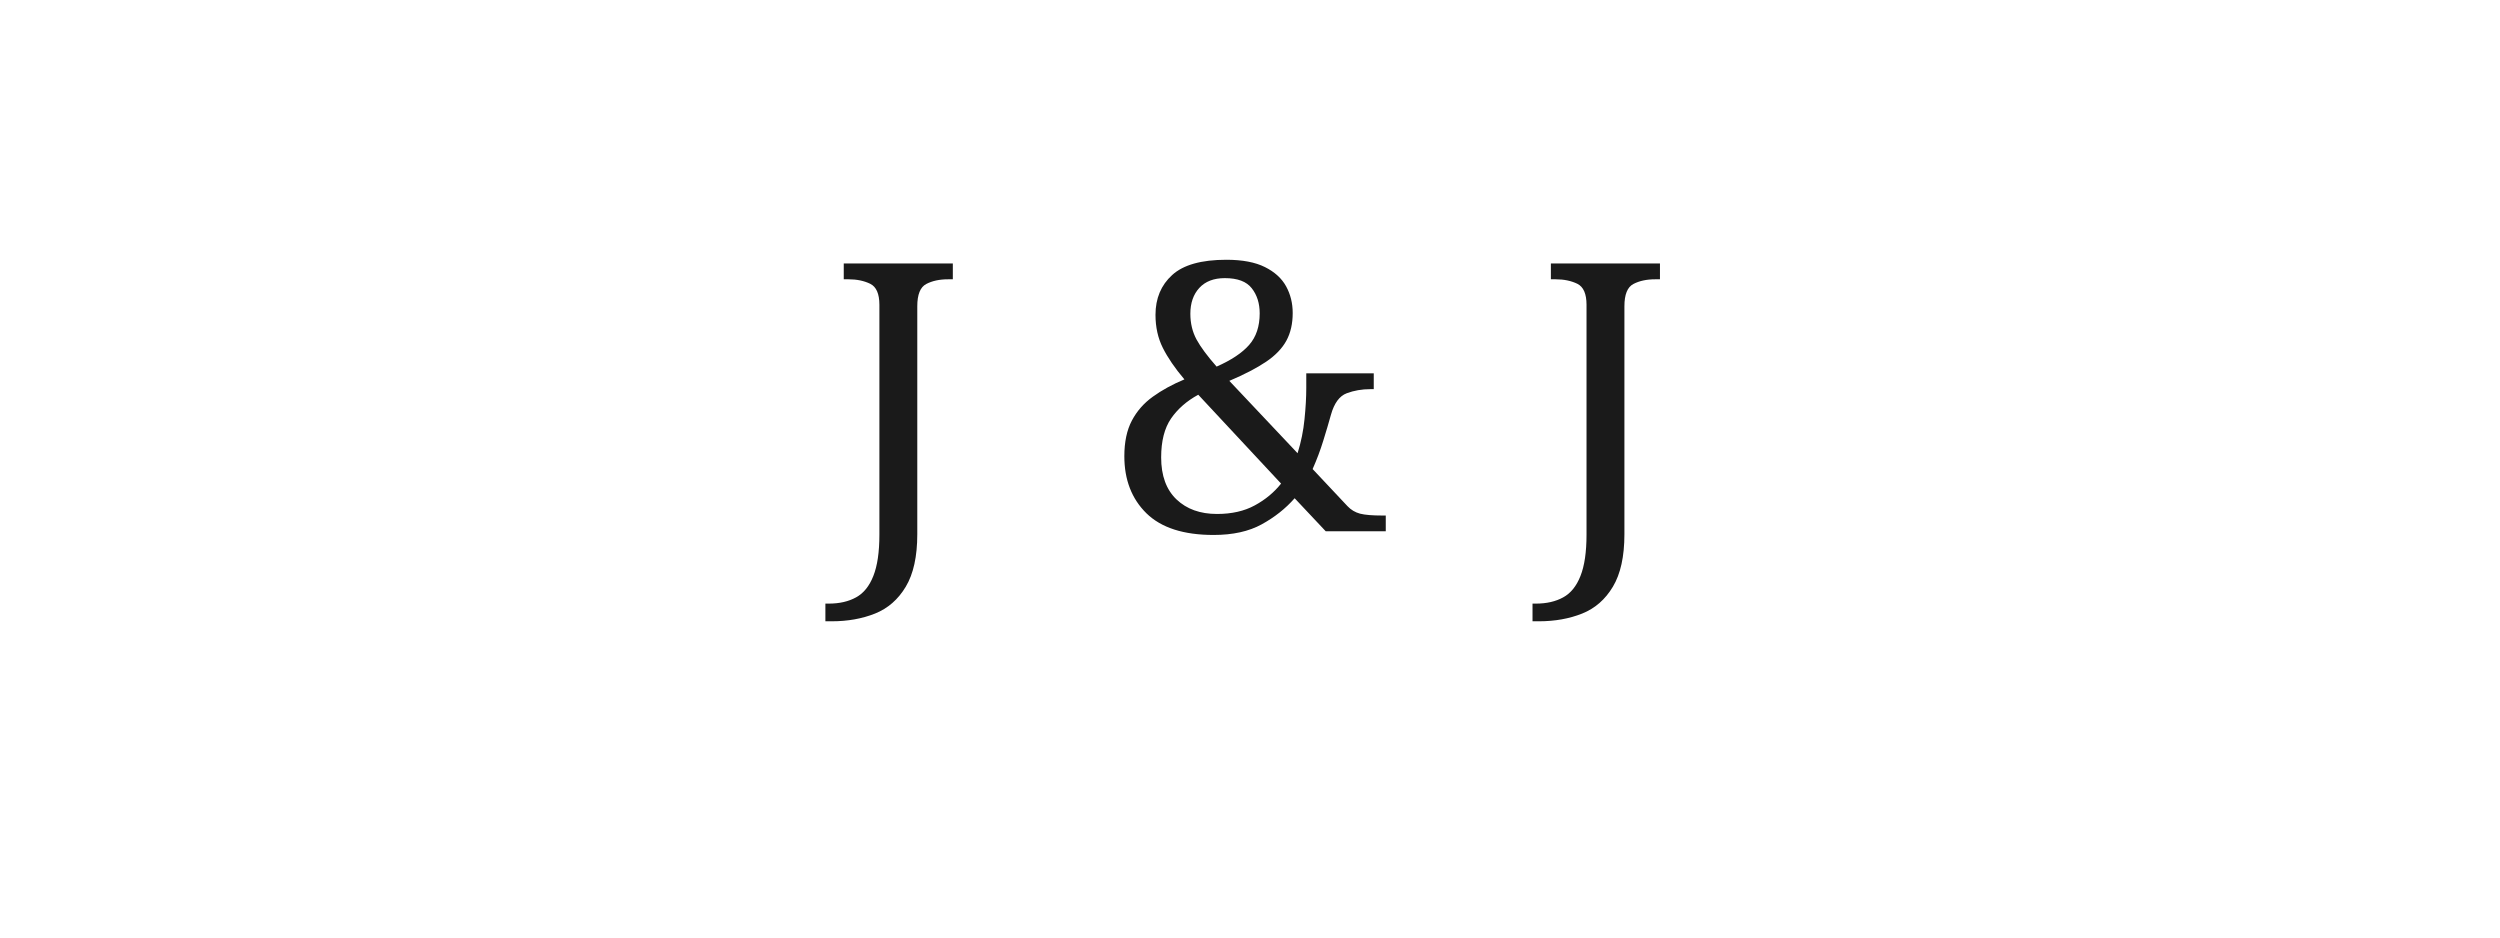
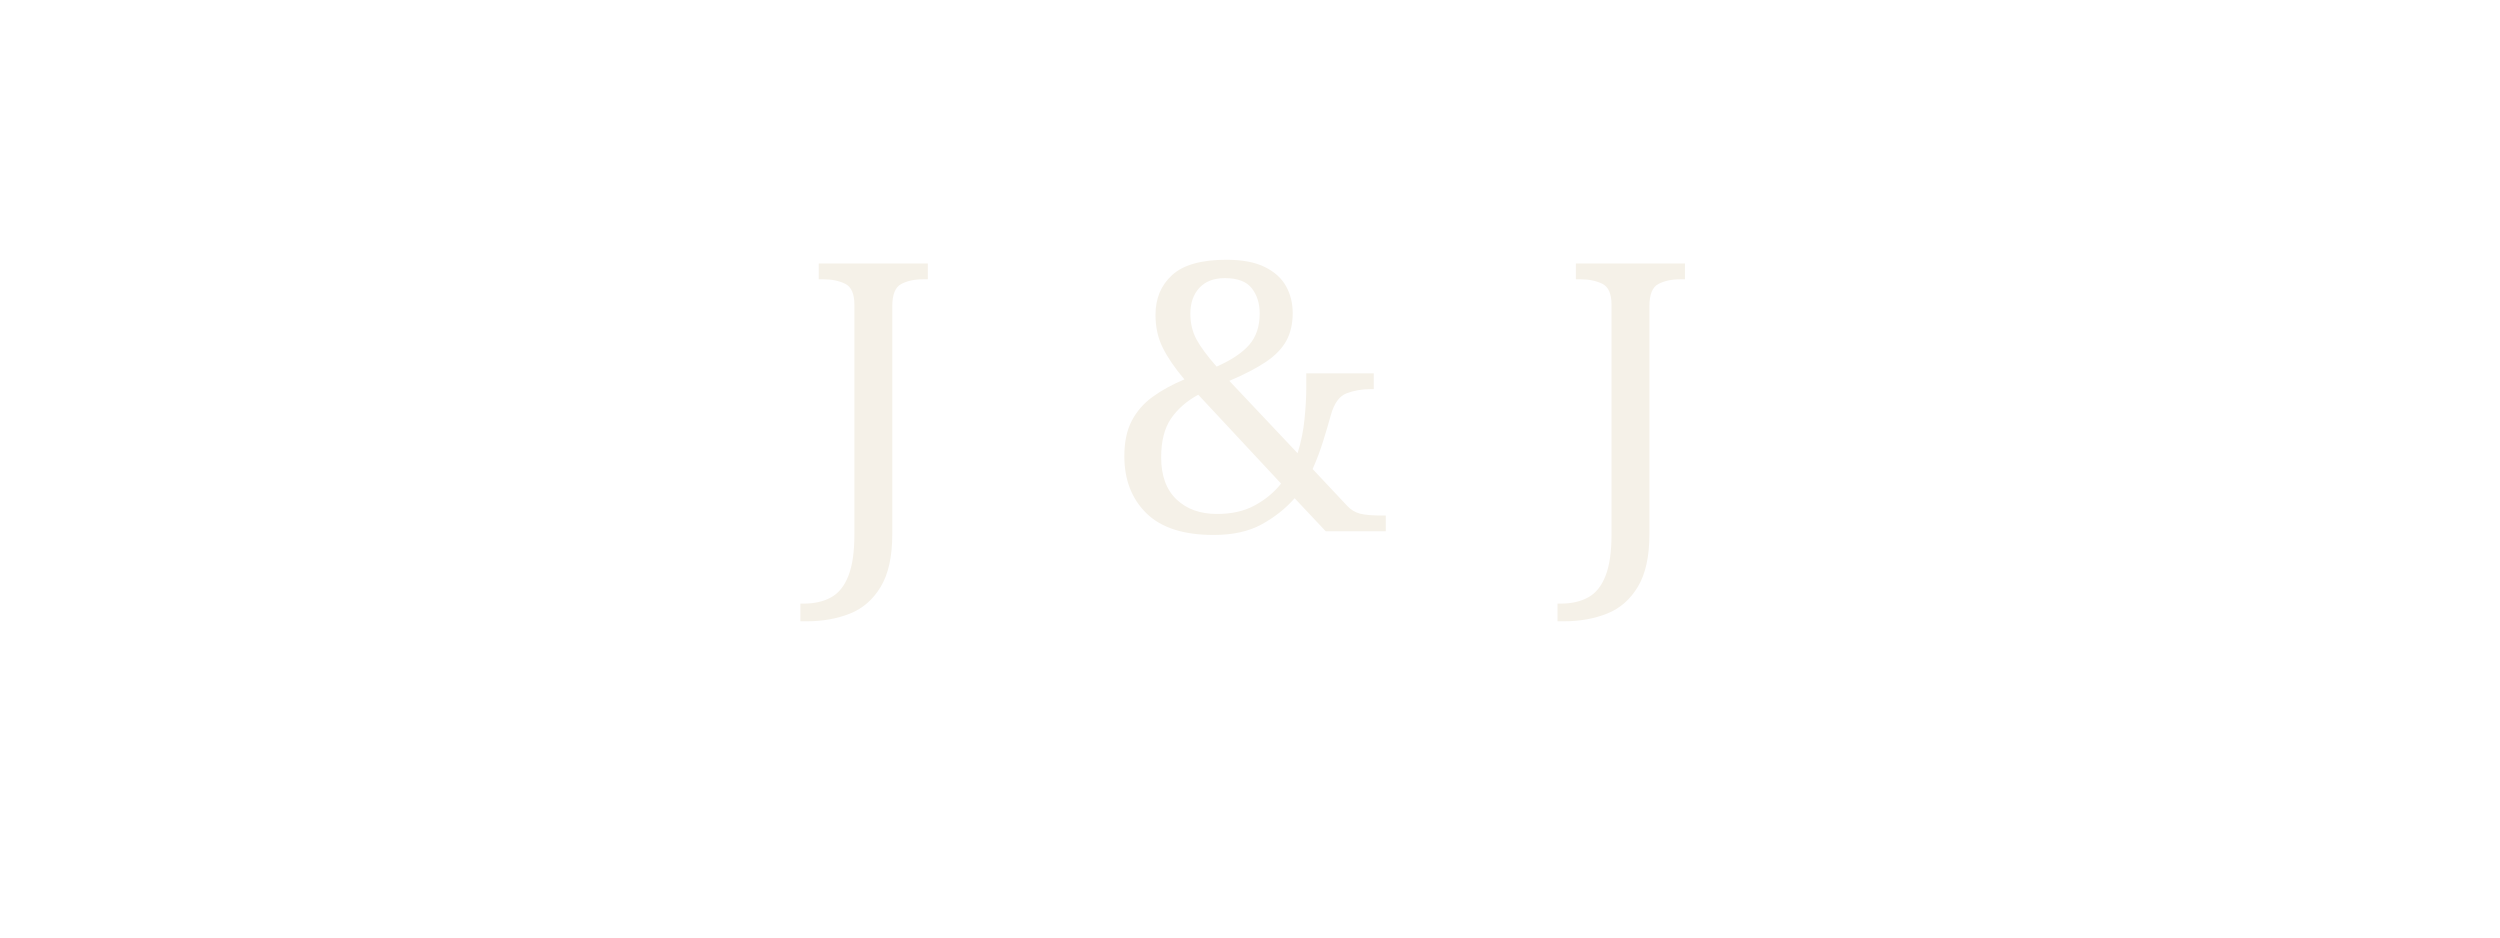
<svg xmlns="http://www.w3.org/2000/svg" width="400" height="150" viewBox="0 0 400 150">
-   <text x="200" y="85" font-family="'Tan New York', 'Georgia', serif" font-size="60" font-weight="400" letter-spacing="4" fill="#1a1a1a" text-anchor="middle">J &amp; J</text>
+   <text x="200" y="85" font-family="'Italiana', 'Georgia', serif" font-size="60" font-weight="400" letter-spacing="6" fill="#F5F1E8" text-anchor="middle">J &amp; J</text>
</svg>
